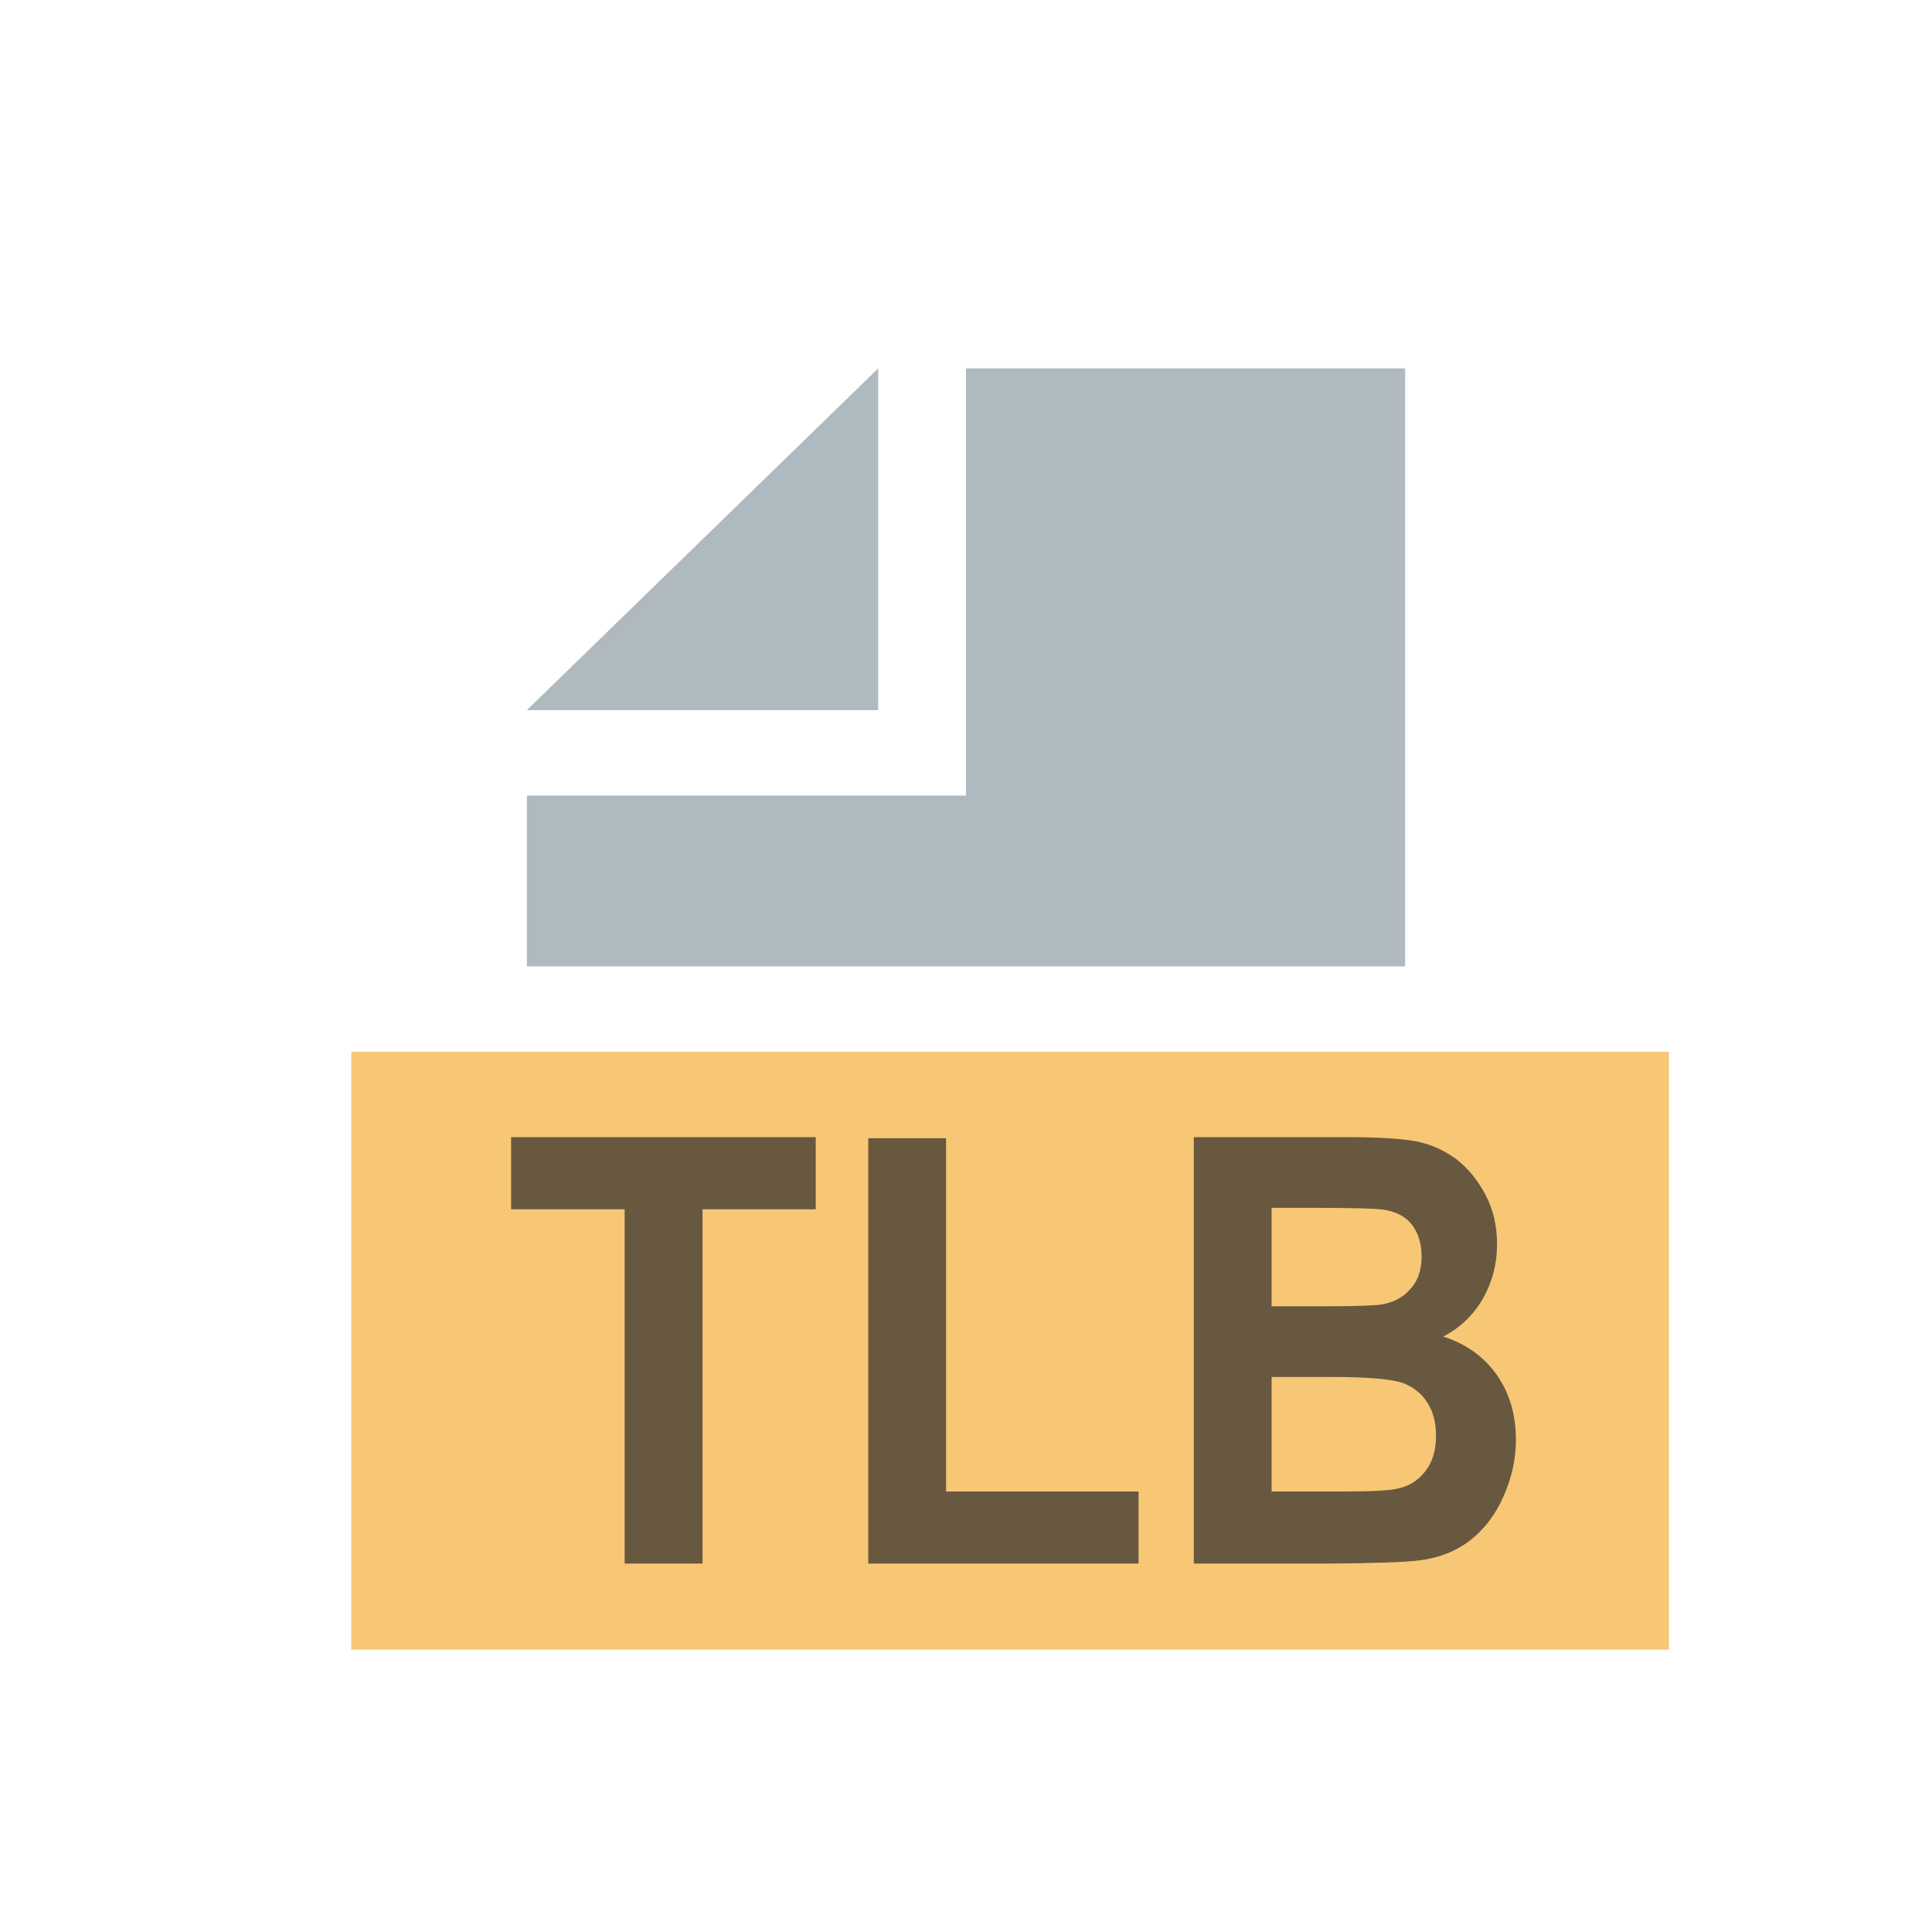
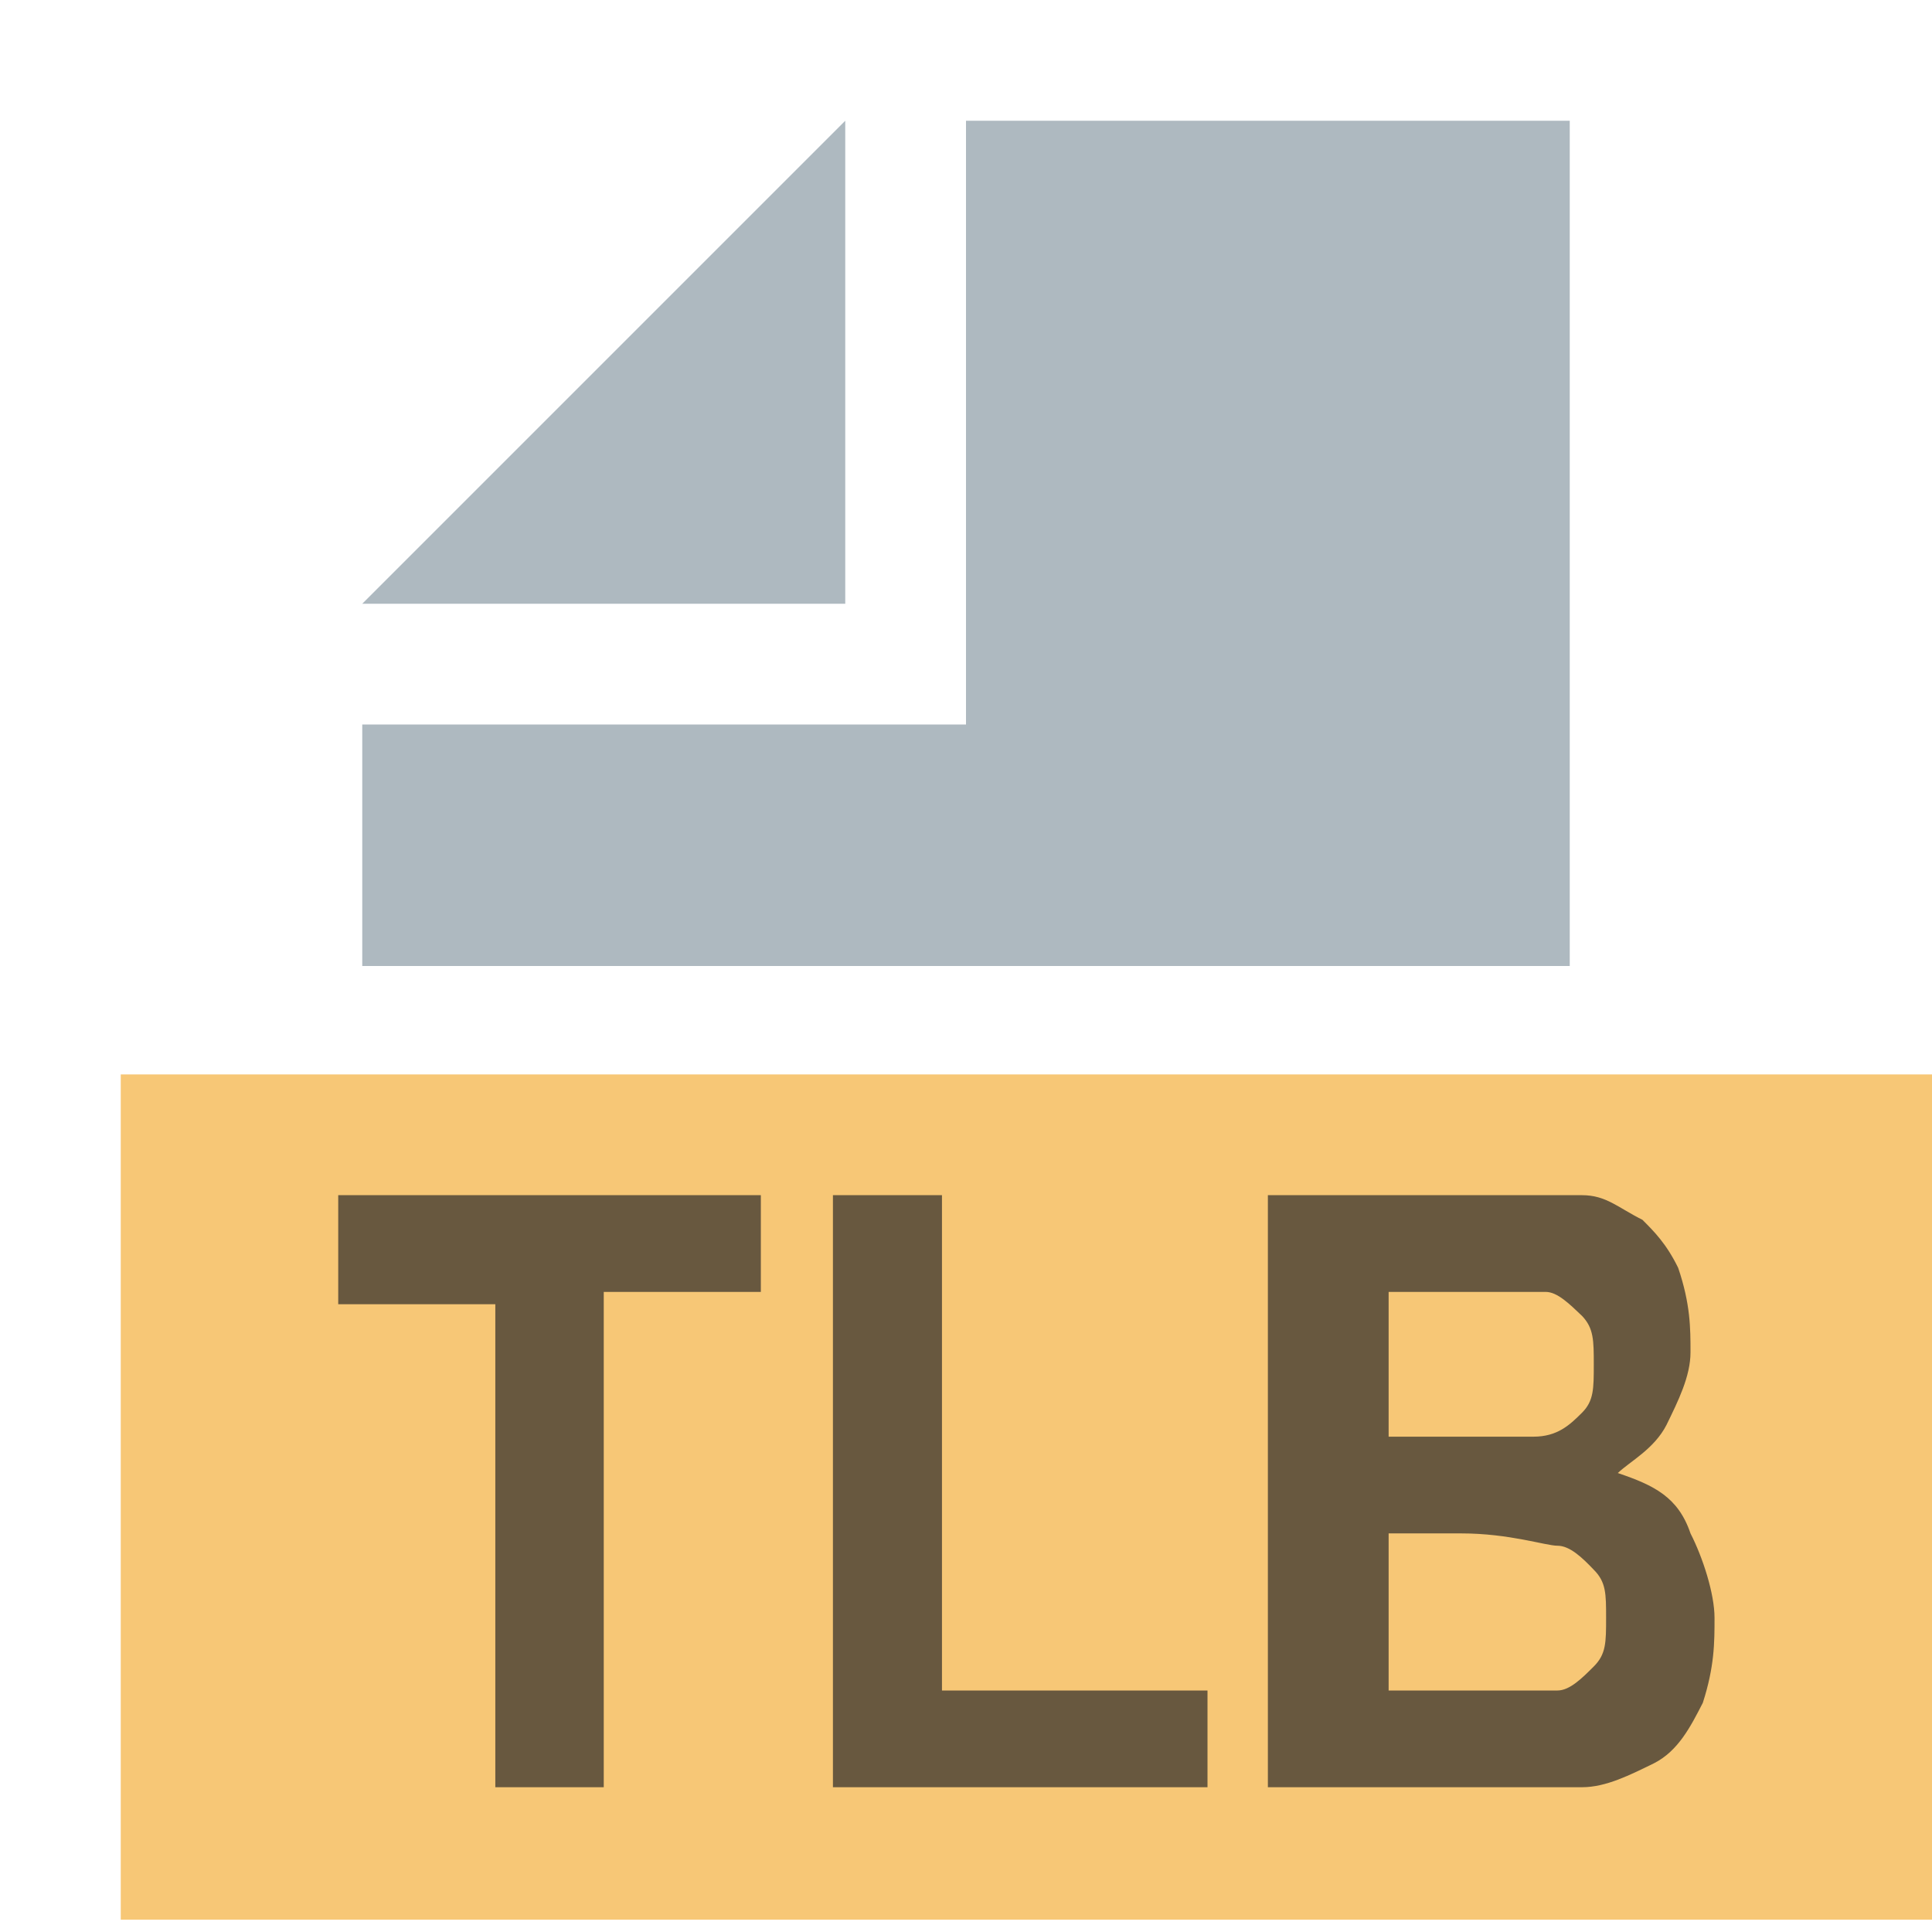
- <svg xmlns="http://www.w3.org/2000/svg" width="16px" height="16px" viewBox="0 0 16 22" version="1.1">
-   <path style=" stroke:none;fill-rule:evenodd;fill:rgb(95.686%,68.627%,23.922%);fill-opacity:0.702;" d="M 1 18.785 L 16.004 18.785 L 16.004 11.977 L 1 11.977 Z M 1 18.785 " />
-   <path style=" stroke:none;fill-rule:evenodd;fill:rgb(60.392%,65.49%,69.02%);fill-opacity:0.8;" d="M 7 4.195 L 3 8.086 L 7 8.086 Z M 7 4.195 " />
-   <path style=" stroke:none;fill-rule:evenodd;fill:rgb(60.392%,65.49%,69.02%);fill-opacity:0.8;" d="M 8 4.195 L 8 9.059 L 3 9.059 L 3 11.004 L 13 11.004 L 13 4.195 Z M 8 4.195 " />
-   <path style=" stroke:none;fill-rule:nonzero;fill:rgb(16.863%,16.471%,16.078%);fill-opacity:0.702;" d="M 4.113 17.805 L 4.113 13.77 L 2.82 13.77 L 2.82 12.949 L 6.289 12.949 L 6.289 13.77 L 5 13.77 L 5 17.805 Z M 6.887 17.805 L 6.887 12.961 L 7.773 12.961 L 7.773 16.984 L 9.965 16.984 L 9.965 17.805 Z M 10.594 12.949 L 12.344 12.949 C 12.691 12.949 12.949 12.965 13.121 12.996 C 13.289 13.027 13.441 13.098 13.578 13.195 C 13.711 13.297 13.824 13.434 13.914 13.602 C 14.004 13.77 14.047 13.961 14.047 14.168 C 14.047 14.395 13.992 14.602 13.883 14.793 C 13.773 14.98 13.621 15.125 13.434 15.219 C 13.699 15.305 13.902 15.453 14.047 15.66 C 14.191 15.867 14.262 16.113 14.262 16.395 C 14.262 16.613 14.215 16.828 14.121 17.039 C 14.031 17.246 13.902 17.414 13.742 17.539 C 13.582 17.664 13.387 17.742 13.148 17.77 C 13.004 17.789 12.648 17.801 12.086 17.805 L 10.594 17.805 Z M 11.48 13.754 L 11.48 14.875 L 12.059 14.875 C 12.402 14.875 12.617 14.867 12.699 14.859 C 12.852 14.84 12.969 14.781 13.055 14.684 C 13.145 14.59 13.188 14.465 13.188 14.309 C 13.188 14.156 13.148 14.035 13.074 13.941 C 13 13.848 12.887 13.793 12.742 13.773 C 12.652 13.762 12.402 13.754 11.988 13.754 Z M 11.48 15.68 L 11.48 16.984 L 12.301 16.984 C 12.617 16.984 12.82 16.973 12.906 16.953 C 13.039 16.926 13.145 16.863 13.227 16.758 C 13.309 16.656 13.352 16.52 13.352 16.348 C 13.352 16.199 13.32 16.074 13.254 15.973 C 13.191 15.871 13.098 15.797 12.98 15.75 C 12.859 15.707 12.598 15.68 12.195 15.68 Z M 11.48 15.68 " />
+ <svg xmlns="http://www.w3.org/2000/svg" width="16px" height="16px" viewBox="0 0 16 16" version="1.1">
+   <path style=" stroke:none;fill-rule:evenodd;fill:rgb(95.686%,68.627%,23.922%);fill-opacity:0.702;" d="M 1 15.898 L 16 15.898 L 16 8.898 L 1 8.898 Z M 1 15.898 " />
+   <path style=" stroke:none;fill-rule:evenodd;fill:rgb(60.392%,65.49%,69.02%);fill-opacity:0.8;" d="M 7 1 L 3 5 L 7 5 Z M 7 1 " />
+   <path style=" stroke:none;fill-rule:evenodd;fill:rgb(60.392%,65.49%,69.02%);fill-opacity:0.8;" d="M 8 1 L 8 6 L 3 6 L 3 8 L 13 8 L 13 1 Z M 8 1 " />
+   <path style=" stroke:none;fill-rule:nonzero;fill:rgb(16.863%,16.471%,16.078%);fill-opacity:0.702;" d="M 4.102 14.898 L 4.102 10.801 L 2.801 10.801 L 2.801 9.898 L 6.301 9.898 L 6.301 10.699 L 5 10.699 L 5 14.801 L 4.102 14.801 Z M 6.898 14.898 L 6.898 9.898 L 7.801 9.898 L 7.801 14 L 10 14 L 10 14.801 L 6.898 14.801 Z M 10.602 9.898 L 12.301 9.898 C 12.602 9.898 12.898 9.898 13.102 9.898 C 13.301 9.898 13.398 10 13.602 10.102 C 13.699 10.199 13.801 10.301 13.898 10.5 C 14 10.801 14 11 14 11.199 C 14 11.398 13.898 11.602 13.801 11.801 C 13.699 12 13.5 12.102 13.398 12.199 C 13.699 12.301 13.898 12.398 14 12.699 C 14.102 12.898 14.199 13.199 14.199 13.398 C 14.199 13.602 14.199 13.801 14.102 14.102 C 14 14.301 13.898 14.5 13.699 14.602 C 13.5 14.699 13.301 14.801 13.102 14.801 C 13 14.801 12.602 14.801 12 14.801 L 10.5 14.801 L 10.5 9.898 Z M 11.5 10.801 L 11.5 11.898 L 12.102 11.898 C 12.398 11.898 12.699 11.898 12.699 11.898 C 12.898 11.898 13 11.801 13.102 11.699 C 13.199 11.602 13.199 11.5 13.199 11.301 C 13.199 11.102 13.199 11 13.102 10.898 C 13 10.801 12.898 10.699 12.801 10.699 C 12.699 10.699 12.5 10.699 12 10.699 L 11.5 10.699 Z M 11.5 12.699 L 11.5 14 L 12.301 14 C 12.602 14 12.801 14 12.898 14 C 13 14 13.102 13.898 13.199 13.801 C 13.301 13.699 13.301 13.602 13.301 13.398 C 13.301 13.199 13.301 13.102 13.199 13 C 13.102 12.898 13 12.801 12.898 12.801 C 12.801 12.801 12.5 12.699 12.102 12.699 Z M 11.5 12.699 " />
</svg>
